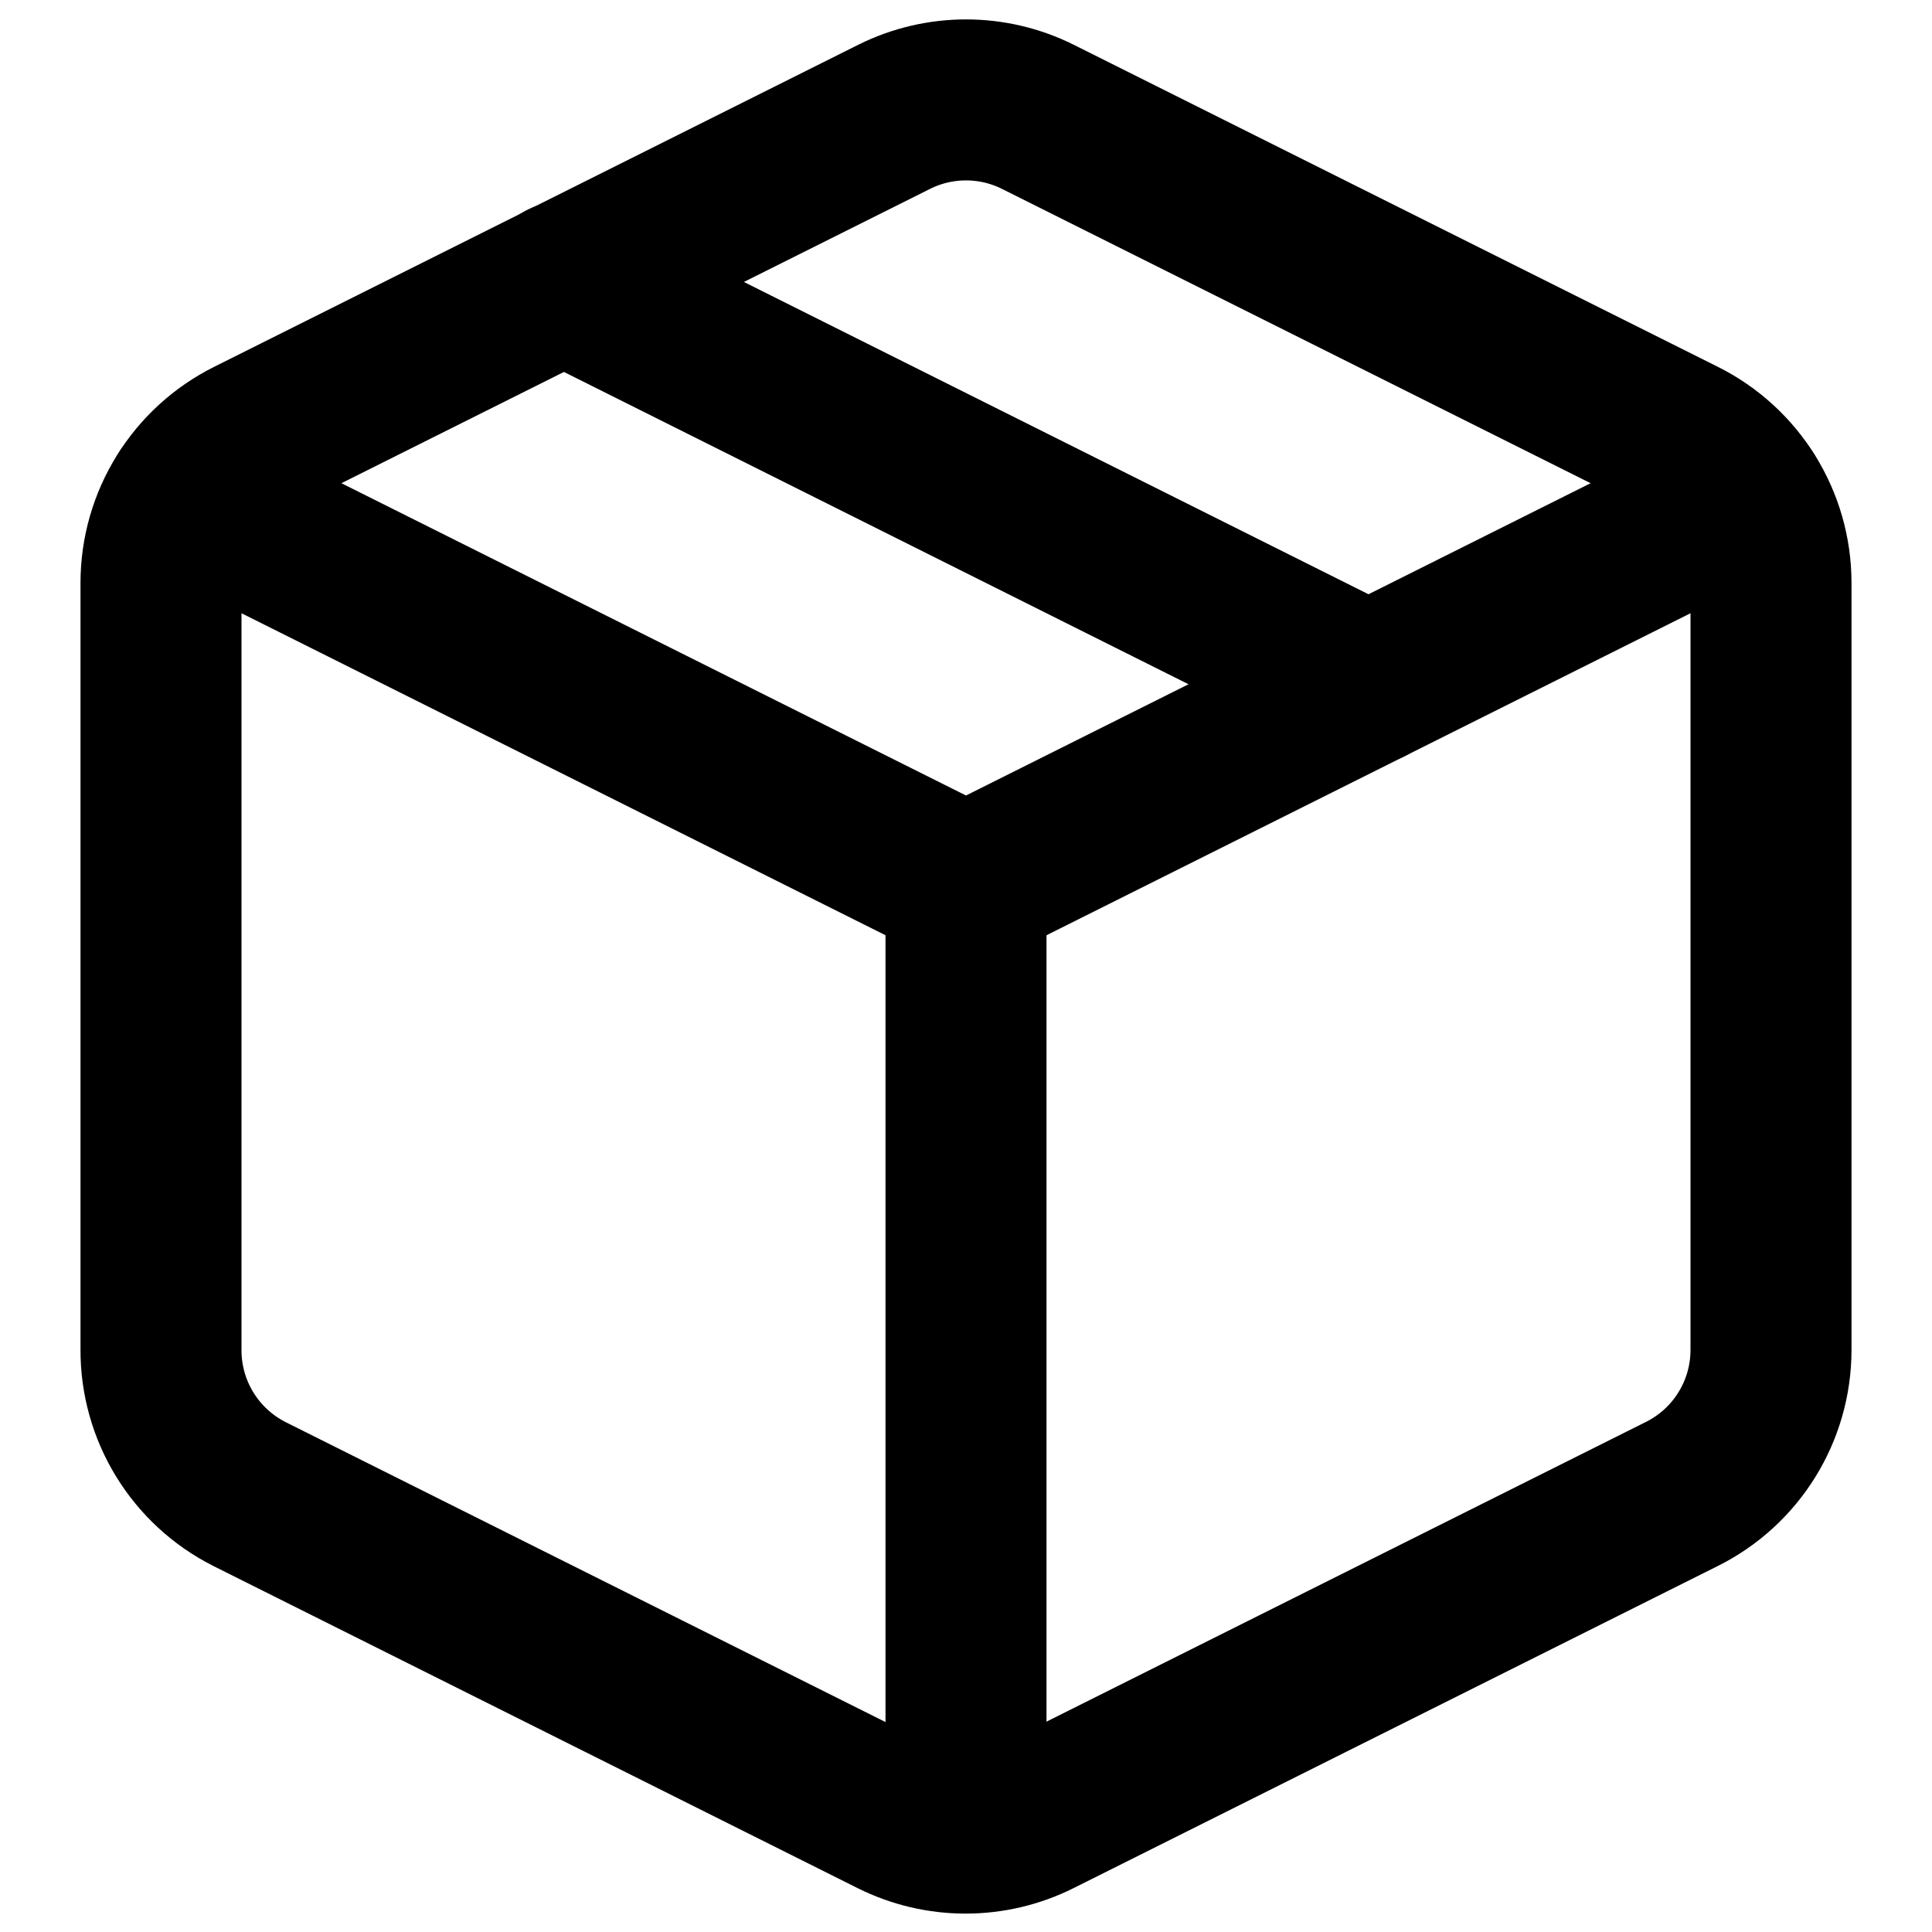
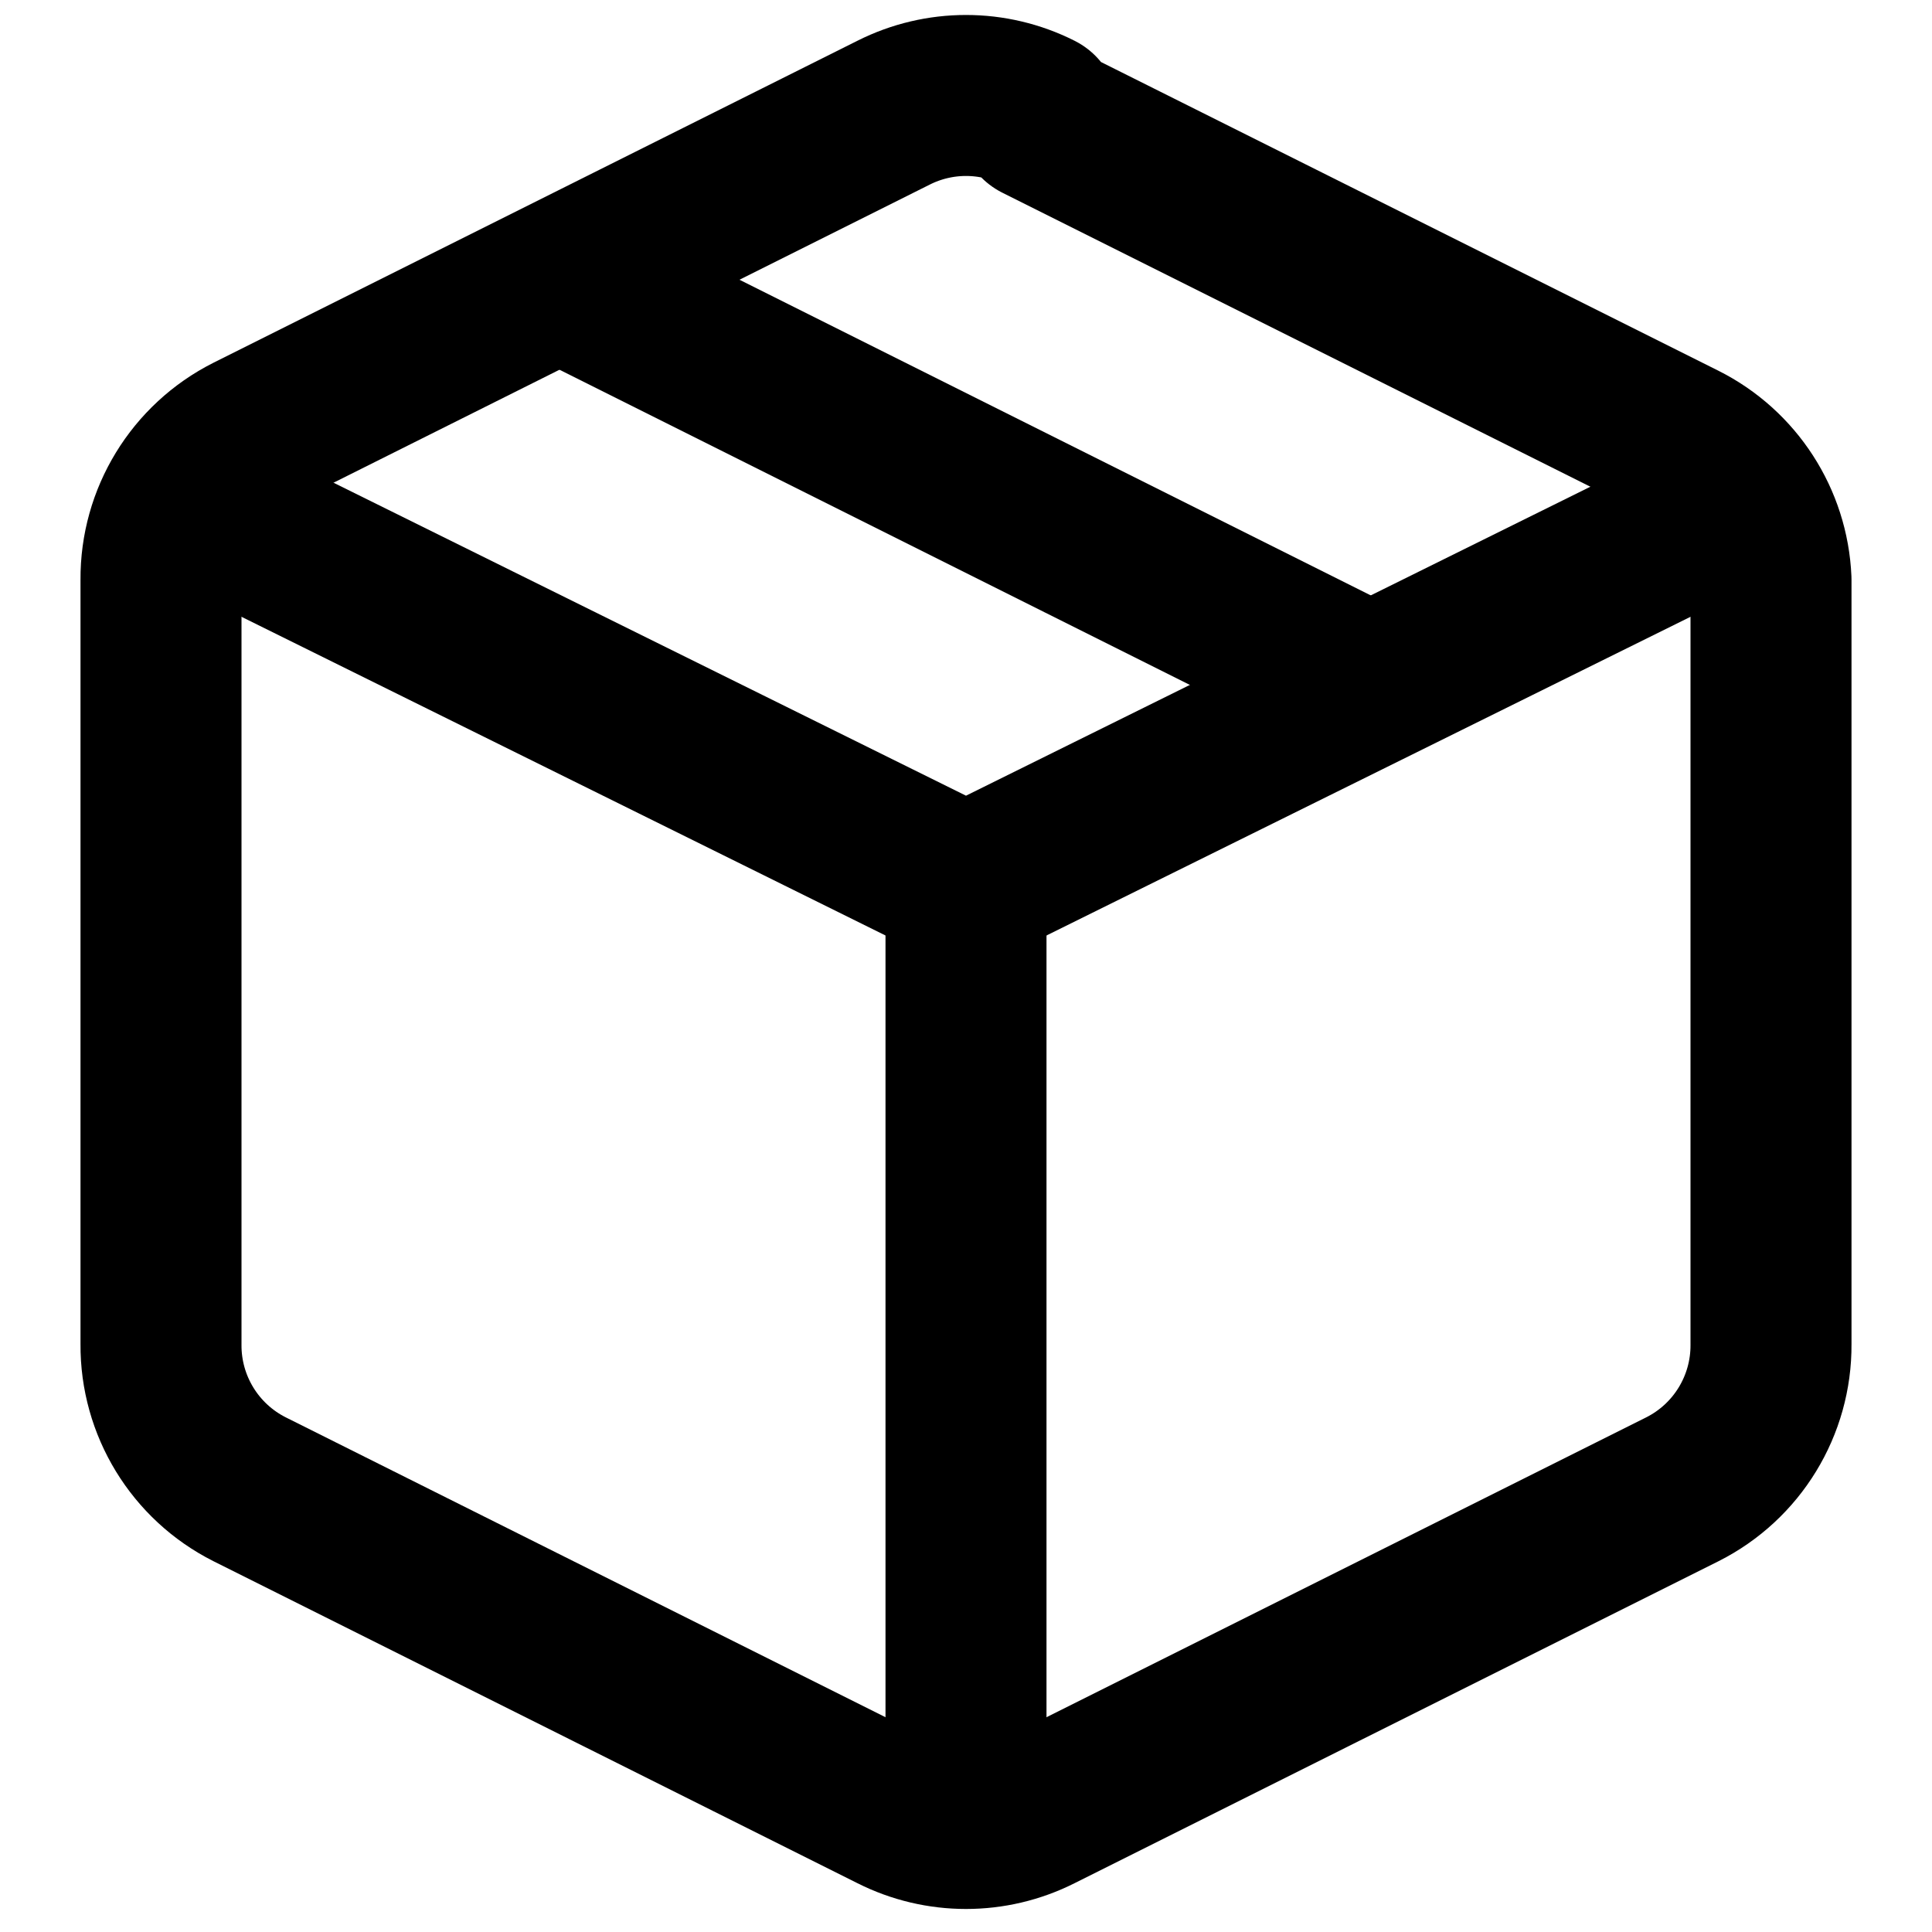
- <svg xmlns="http://www.w3.org/2000/svg" width="24" height="24" viewBox="0 0 24 24" fill="none" stroke="currentColor" stroke-width="2" stroke-linecap="round" stroke-linejoin="round" class="feather feather-package">
-   <path d="M12.89 1.45l8 4A2 2 0 0 1 22 7.24v9.53a2 2 0 0 1-1.11 1.79l-8 4a2 2 0 0 1-1.79 0l-8-4a2 2 0 0 1-1.1-1.8V7.24a2 2 0 0 1 1.11-1.79l8-4a2 2 0 0 1 1.78 0z" />
-   <polyline points="2.32 6.16 12 11 21.68 6.16" />
-   <line x1="12" y1="22.76" x2="12" y2="11" />
+ <svg xmlns="http://www.w3.org/2000/svg" width="24" height="24" viewBox="0 0 24 24" class="feather feather-package" style="fill:none;stroke-linejoin:round;stroke-width:2;stroke:currentColor">
+   <path d="M12.9 1.5l8 4A2 2 0 0 1 22 7.2v9.5a2 2 0 0 1-1.1 1.8l-8 4a2 2 0 0 1-1.8 0l-8-4a2 2 0 0 1-1.1-1.8V7.2a2 2 0 0 1 1.1-1.8l8-4a2 2 0 0 1 1.8 0z" />
+   <polyline points="2.3 6.2 12 11 21.7 6.2" />
+   <line x1="12" y1="22.8" x2="12" y2="11" />
  <line x1="7" y1="3.5" x2="17" y2="8.5" />
</svg>
